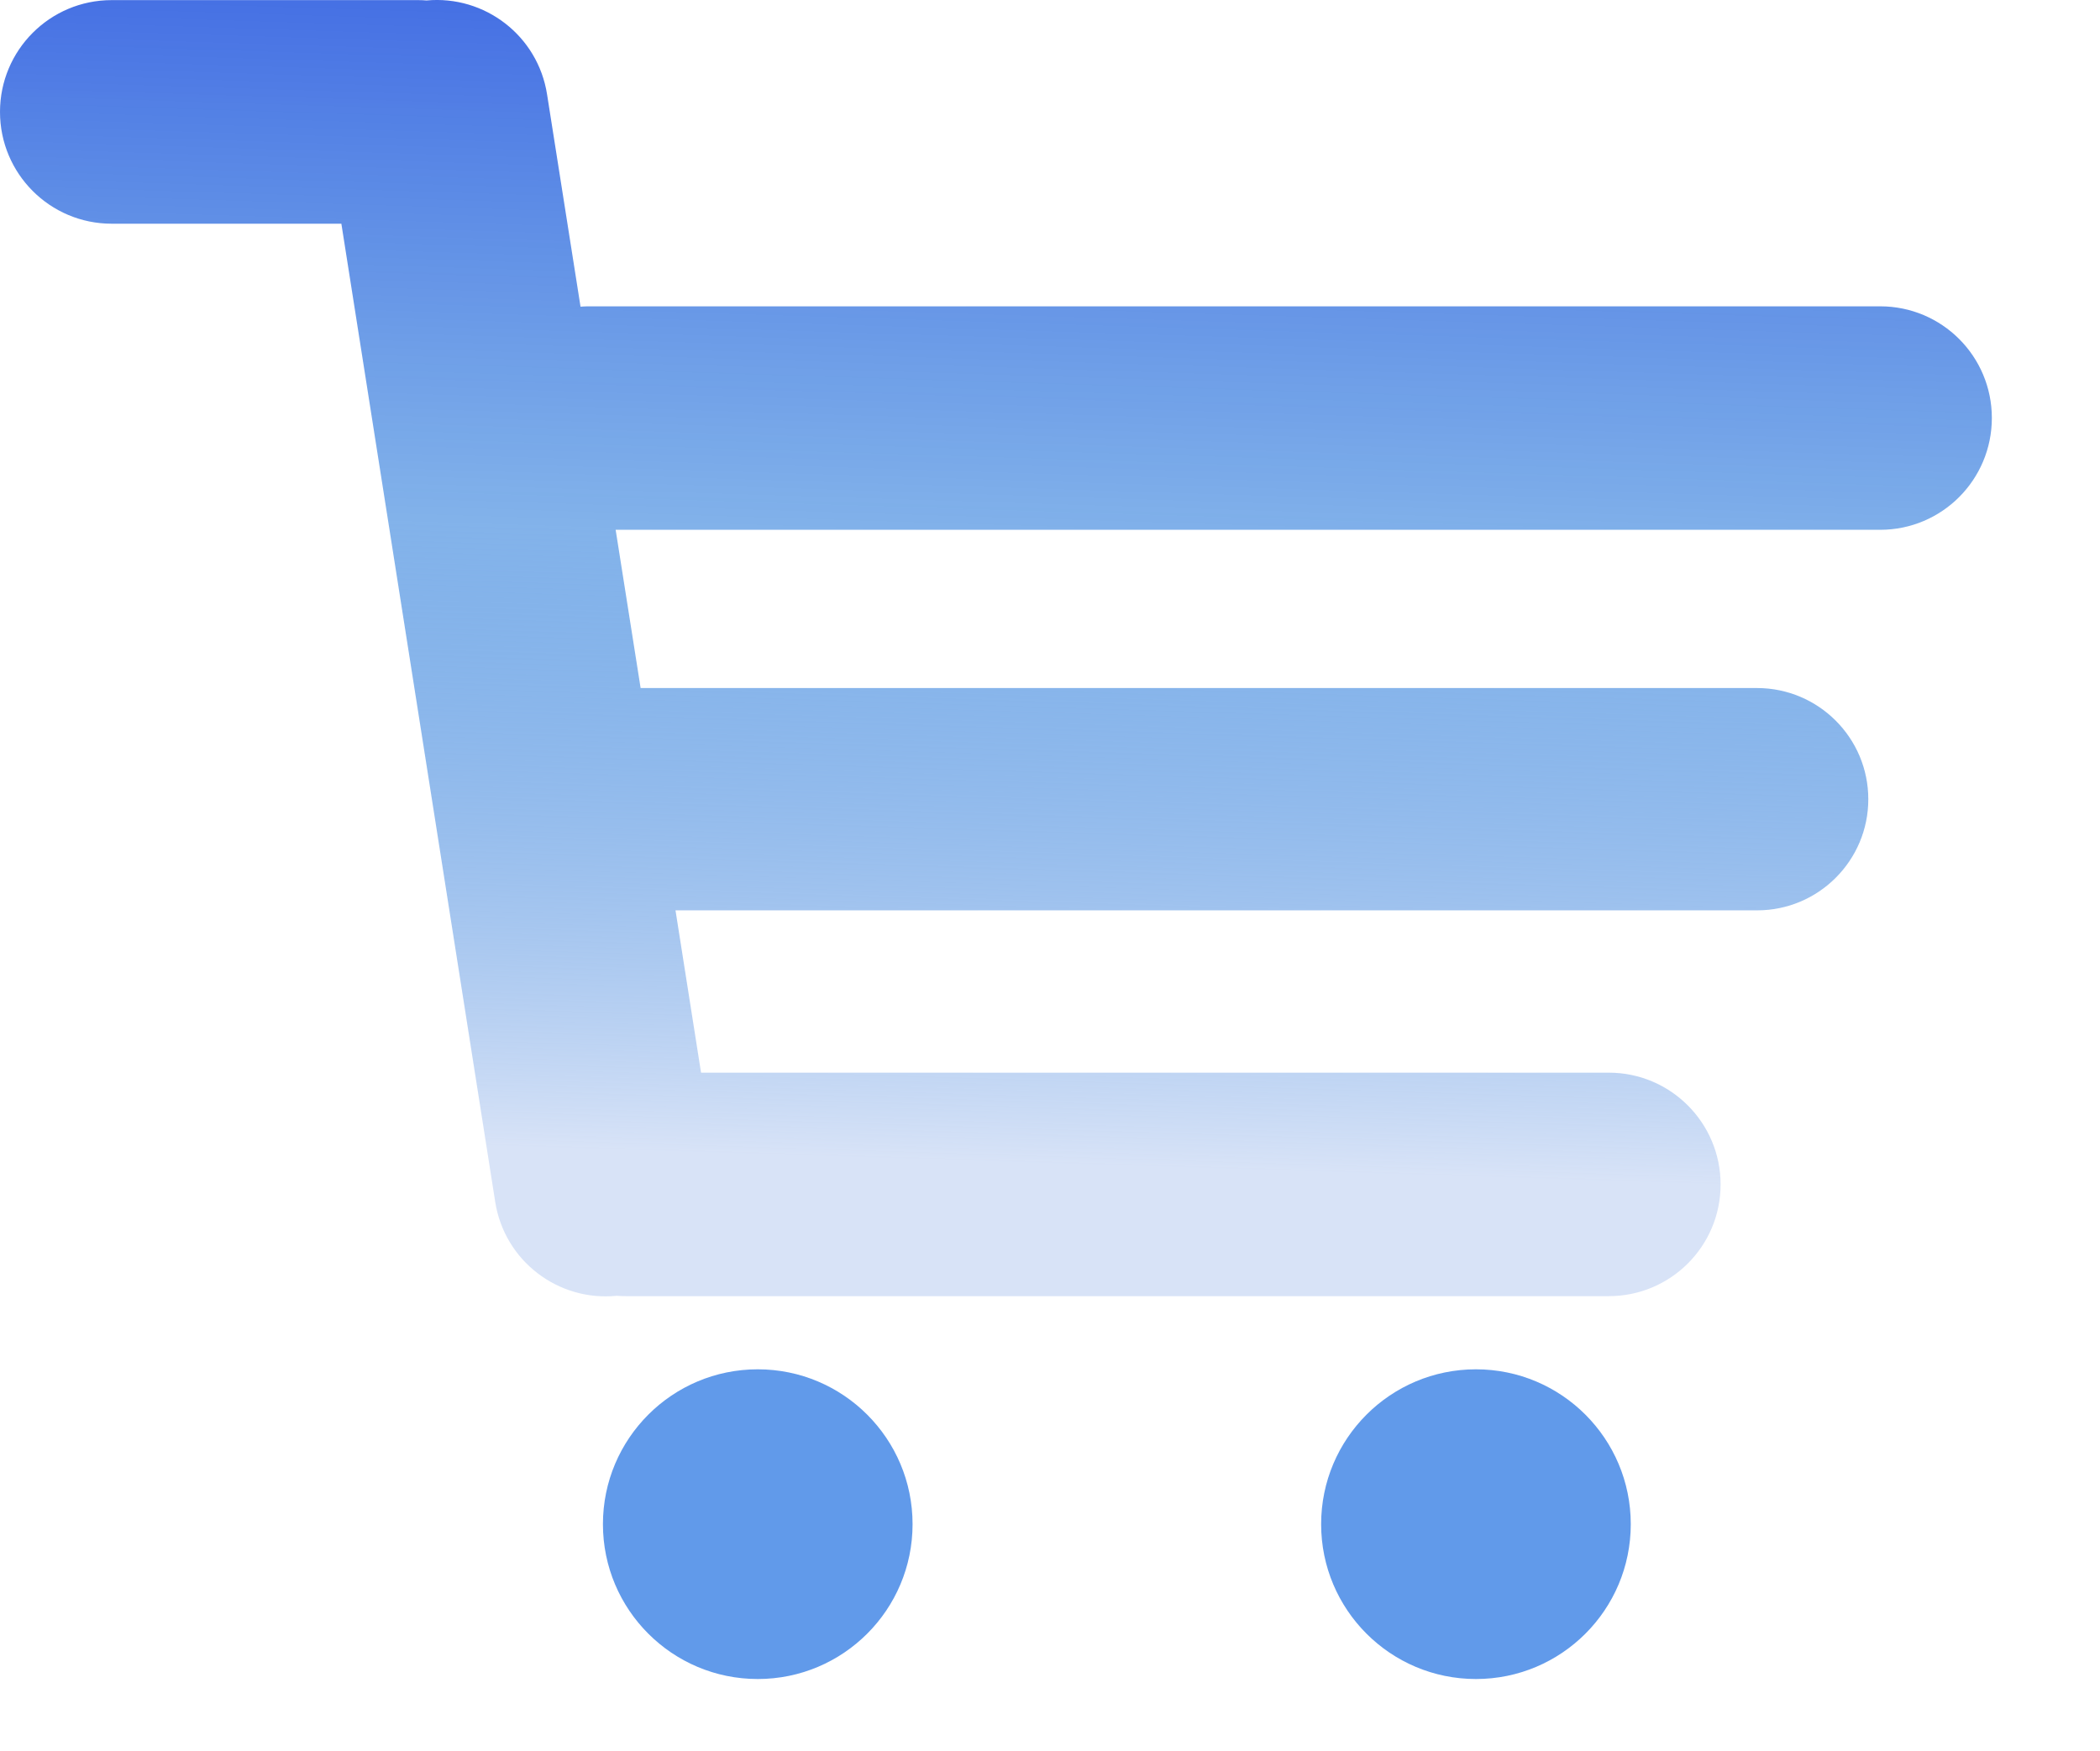
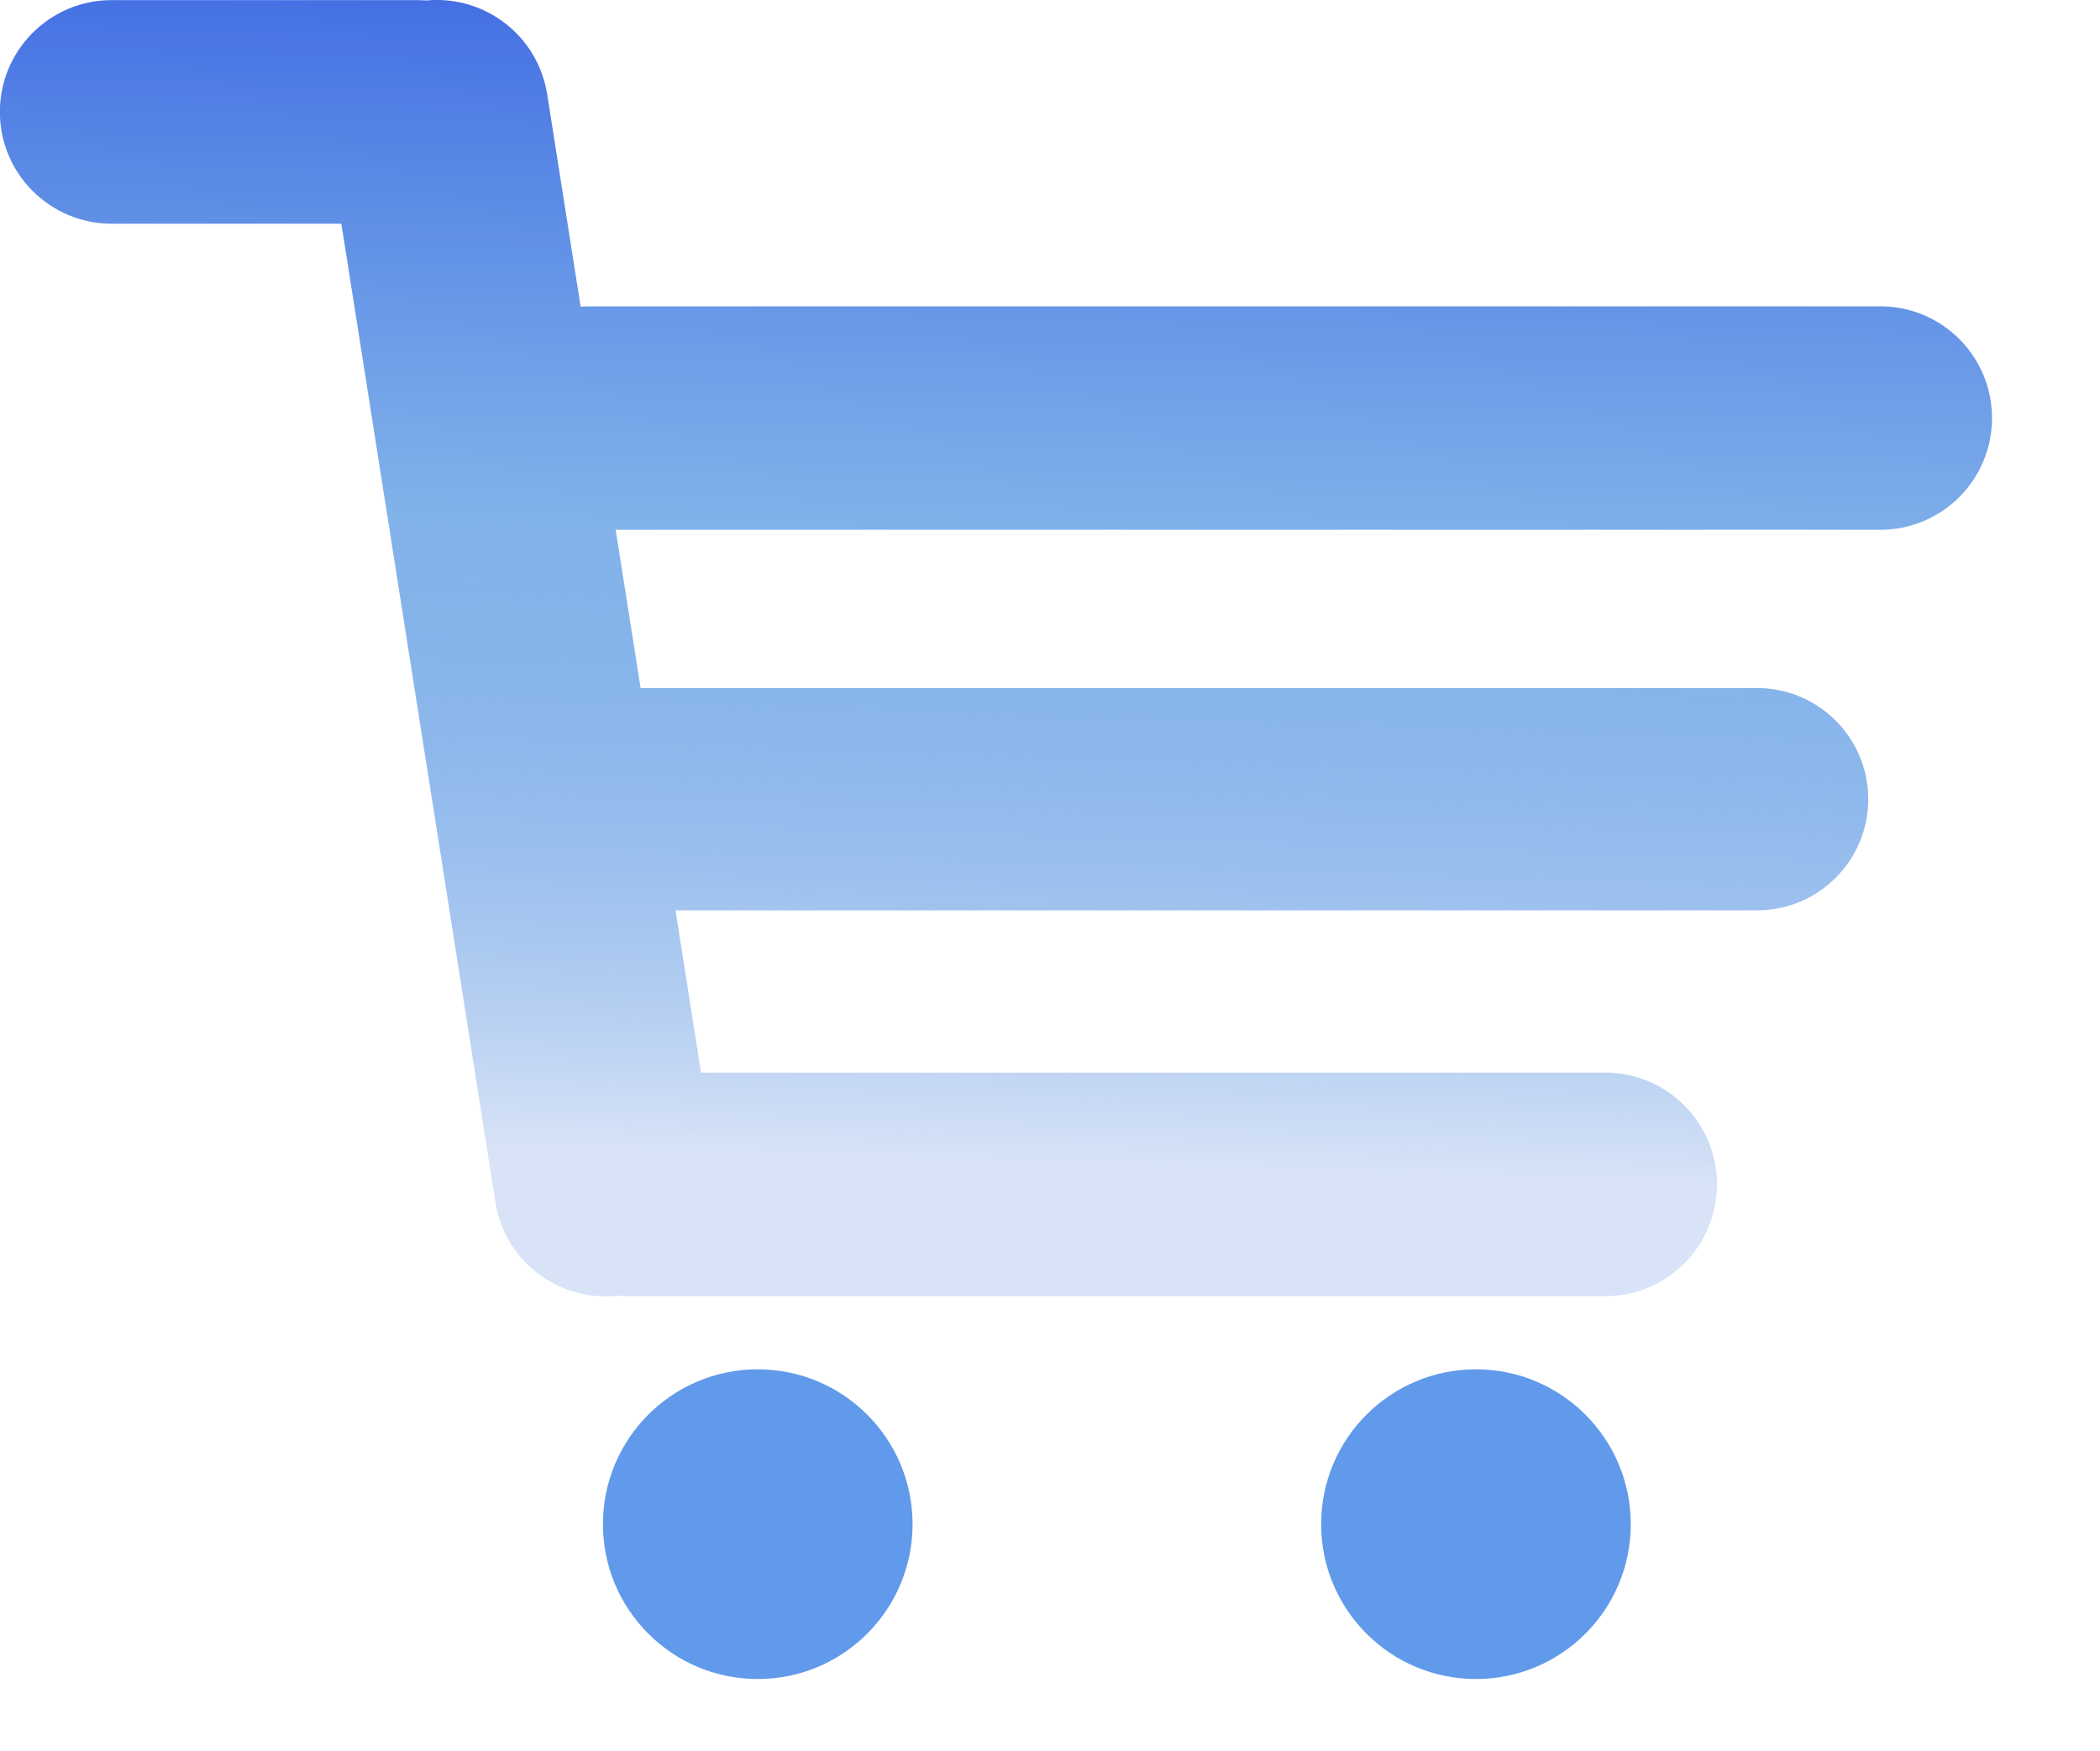
- <svg xmlns="http://www.w3.org/2000/svg" width="18" height="15" viewBox="0 0 18 15" fill="none">
-   <path d="M3.656 0.004C4.155 -0.042 4.61 0.306 4.689 0.808L4.976 2.628C4.995 2.627 5.015 2.625 5.035 2.625H16.116C16.645 2.625 17.073 3.053 17.073 3.582C17.073 4.111 16.645 4.54 16.116 4.54H5.277L5.491 5.896H15.062C15.587 5.897 16.014 6.323 16.014 6.849C16.014 7.374 15.587 7.801 15.062 7.801H5.79L6.009 9.192H13.79C14.319 9.192 14.748 9.622 14.748 10.15C14.748 10.679 14.319 11.107 13.79 11.107H5.363C5.337 11.107 5.312 11.106 5.286 11.104C4.784 11.154 4.325 10.805 4.245 10.301L2.926 1.917H0.957C0.428 1.917 1.79414e-05 1.488 0 0.959C0 0.43 0.428 0.001 0.957 0.001H3.584C3.608 0.001 3.632 0.002 3.656 0.004Z" fill="url(#paint0_linear_4626_5822)" />
-   <circle cx="6.495" cy="13.061" r="1.327" fill="#619AEA" />
-   <circle cx="12.651" cy="13.061" r="1.327" fill="#619AEA" />
+ <svg xmlns="http://www.w3.org/2000/svg" width="18" height="15" fill="none" viewBox="0 0 18 15">
+   <path fill="url(#a)" d="M3.656.004A.957.957 0 0 1 4.69.808l.287 1.82.06-.003h11.08a.957.957 0 0 1 0 1.915H5.277l.214 1.356h9.57a.952.952 0 0 1 0 1.905H5.79l.219 1.391h7.781a.958.958 0 0 1 0 1.915H5.363l-.077-.003a.956.956 0 0 1-1.04-.803l-1.32-8.384H.957a.958.958 0 0 1 0-1.916h2.627z" />
+   <circle cx="6.495" cy="13.061" r="1.327" fill="#619aea" />
+   <circle cx="12.651" cy="13.061" r="1.327" fill="#619aea" />
  <defs>
-     <linearGradient id="paint0_linear_4626_5822" x1="-4.336" y1="-3.144" x2="-4.736" y2="9.545" gradientUnits="userSpaceOnUse">
-       <stop stop-color="#1E3AE1" />
-       <stop offset="0.581" stop-color="#1D74D9" stop-opacity="0.55" />
-       <stop offset="1" stop-color="#D8E3F7" />
+     <linearGradient id="a" x1="-4.336" x2="-4.736" y1="-3.144" y2="9.545" gradientUnits="userSpaceOnUse">
+       <stop stop-color="#1e3ae1" />
+       <stop offset=".581" stop-color="#1d74d9" stop-opacity=".55" />
+       <stop offset="1" stop-color="#d8e3f7" />
    </linearGradient>
  </defs>
</svg>
